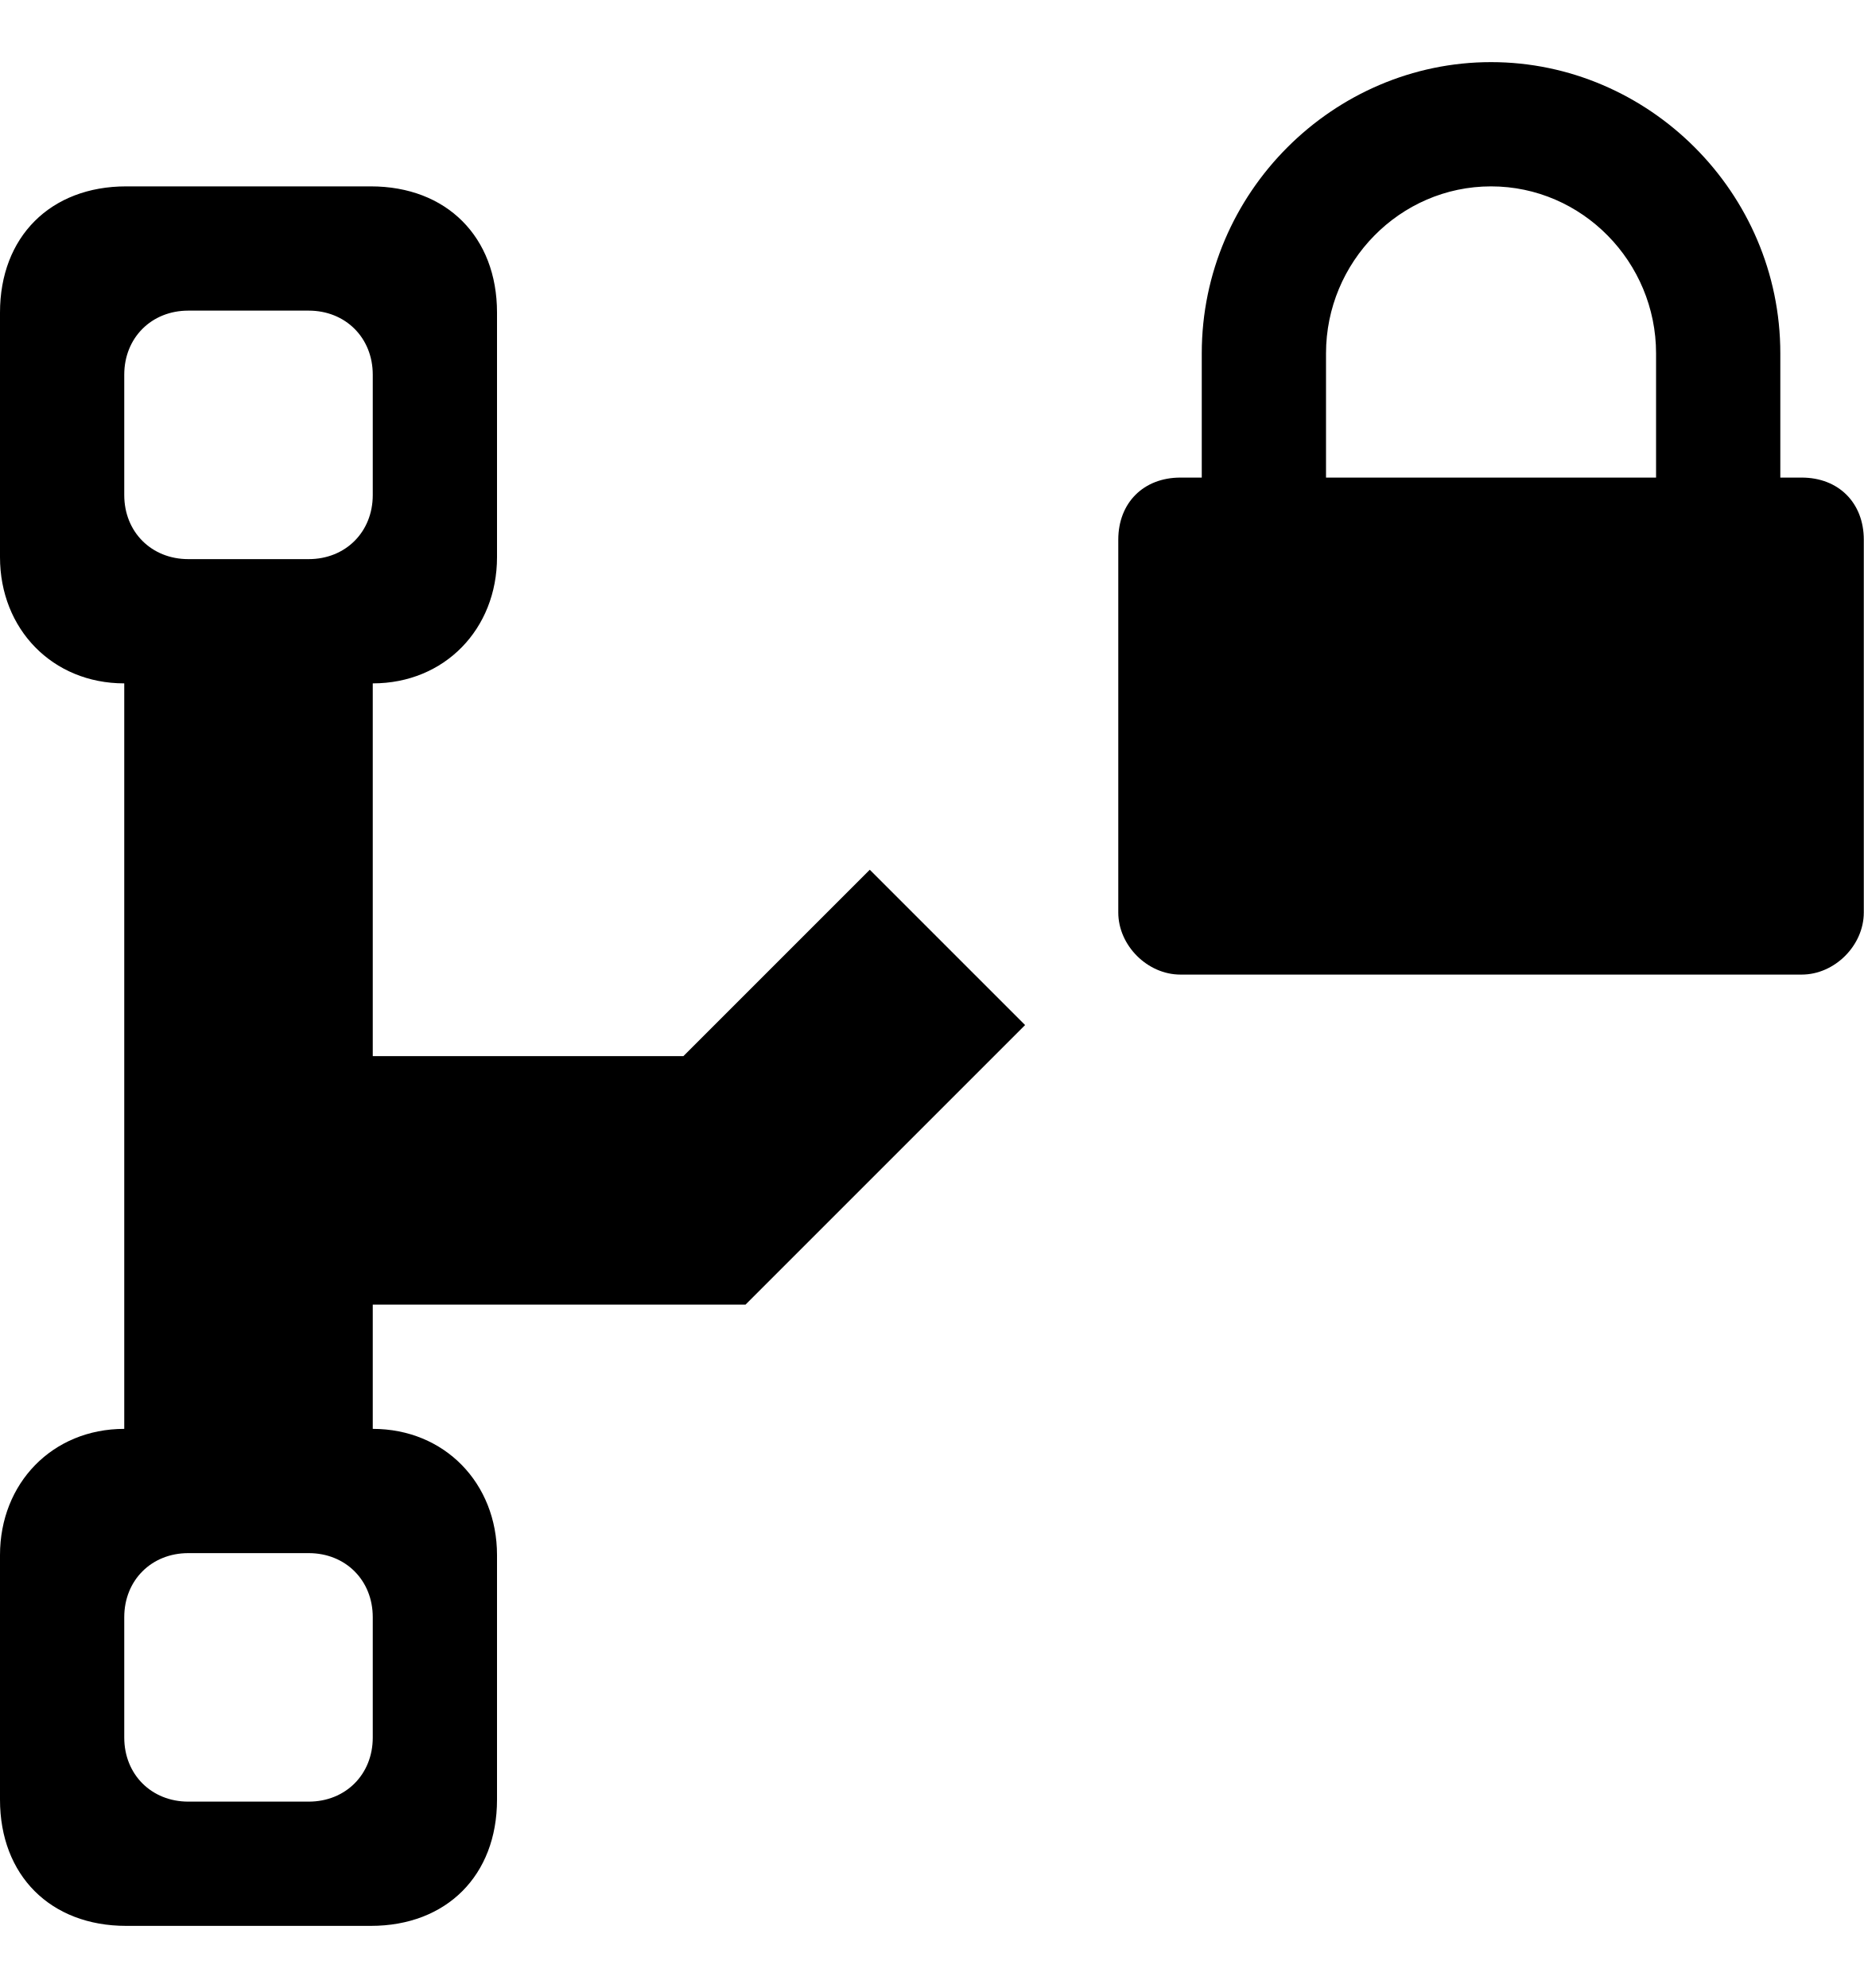
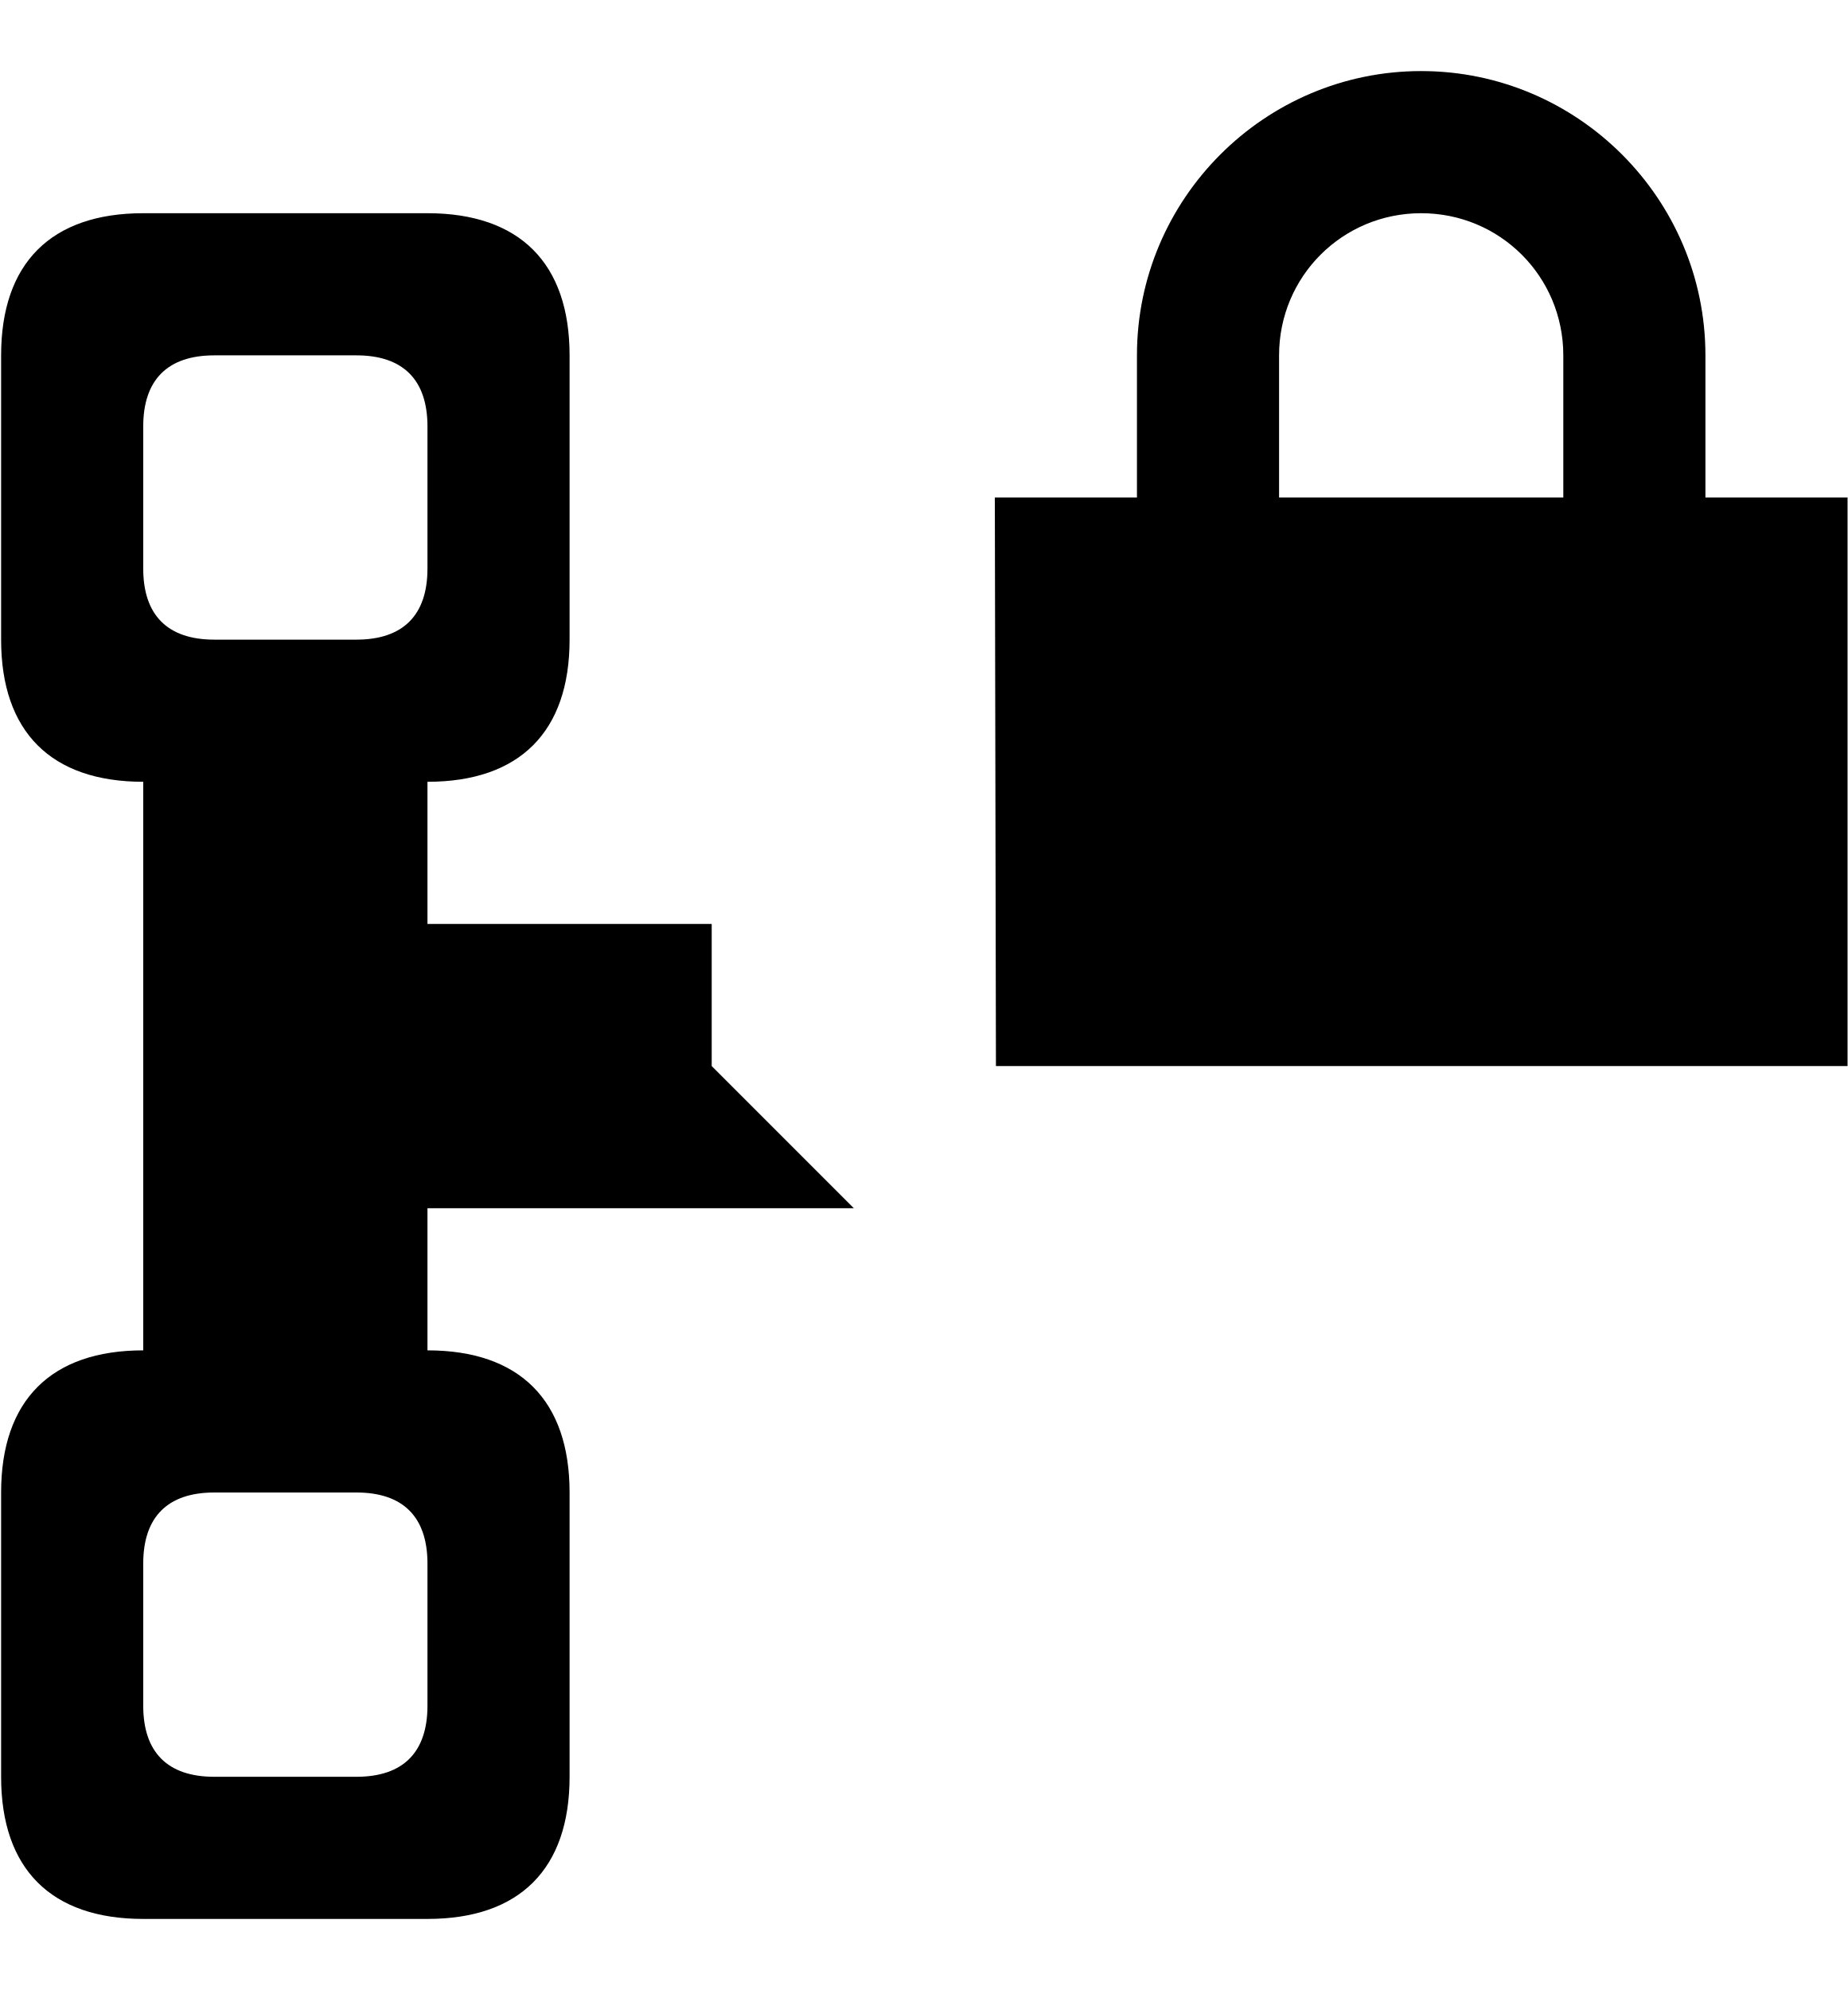
- <svg xmlns="http://www.w3.org/2000/svg" version="1.1" id="Layer_1" x="0px" y="0px" width="960px" height="1024px" viewBox="0 0 960 1024" enable-background="new 0 0 960 1024" xml:space="preserve">
-   <path d="M64,895v-62c0-19,14-33,33-33h62c19,0,33,14,33,33v62c0,19-14,33-33,33H97C78,928,64,914,64,895z M64,255v-62  c0-19,14-33,33-33h62c19,0,33,14,33,33v62c0,19-14,33-33,33H97C78,288,64,274,64,255z M853,246H683v-64c0-47,38-86,85-86  s85,39,85,86V246z M0,801v126c0,39,26,65,65,65h126c39,0,65-26,65-65V801c0-37-27-65-64-65v-64h192l144-144l-80-80l-96,96H192V352  c37,0,64-28,64-65V161c0-39-26-65-65-65H65c-39,0-65,26-65,65v126c0,37,27,65,64,65v384C27,736,0,764,0,801z M576,278v192  c0,17,15,32,32,32h320c17,0,32-15,32-32V278c0-19-13-32-32-32h-11v-64c0-83-68-150-149-150S619,99,619,182v64h-11  C589,246,576,259,576,278z" />
+ <svg xmlns="http://www.w3.org/2000/svg" version="1.1" id="Layer_1" x="0px" y="0px" width="1664px" height="1792px" viewBox="0 0 1664 1792" enable-background="new 0 0 1664 1792" xml:space="preserve">
+   <path d="M1152,448V320c0-71,57-128,128-128s128,57,128,128v128H1152z M1536,448V320c0-141-115-256-256-256s-256,115-256,256v128H896  l1,512h767V448H1536z M769,1088L641,960V832H385V704c83,0,128-45,128-128V320c0-83-45-128-128-128H129C46,192,1,237,1,320v256  c0,83,45,128,128,128v512c-83,0-128,45-128,128v256c0,83,45,128,128,128h256c83,0,128-45,128-128v-256c0-83-45-128-128-128v-128H769  z M193,1344h128c42,0,64,22,64,64v128c0,42-22,64-64,64H193c-42,0-64-22-64-64v-128C129,1366,151,1344,193,1344z M193,320h128  c42,0,64,22,64,64v128c0,42-22,64-64,64H193c-42,0-64-22-64-64V384C129,342,151,320,193,320z" />
</svg>
